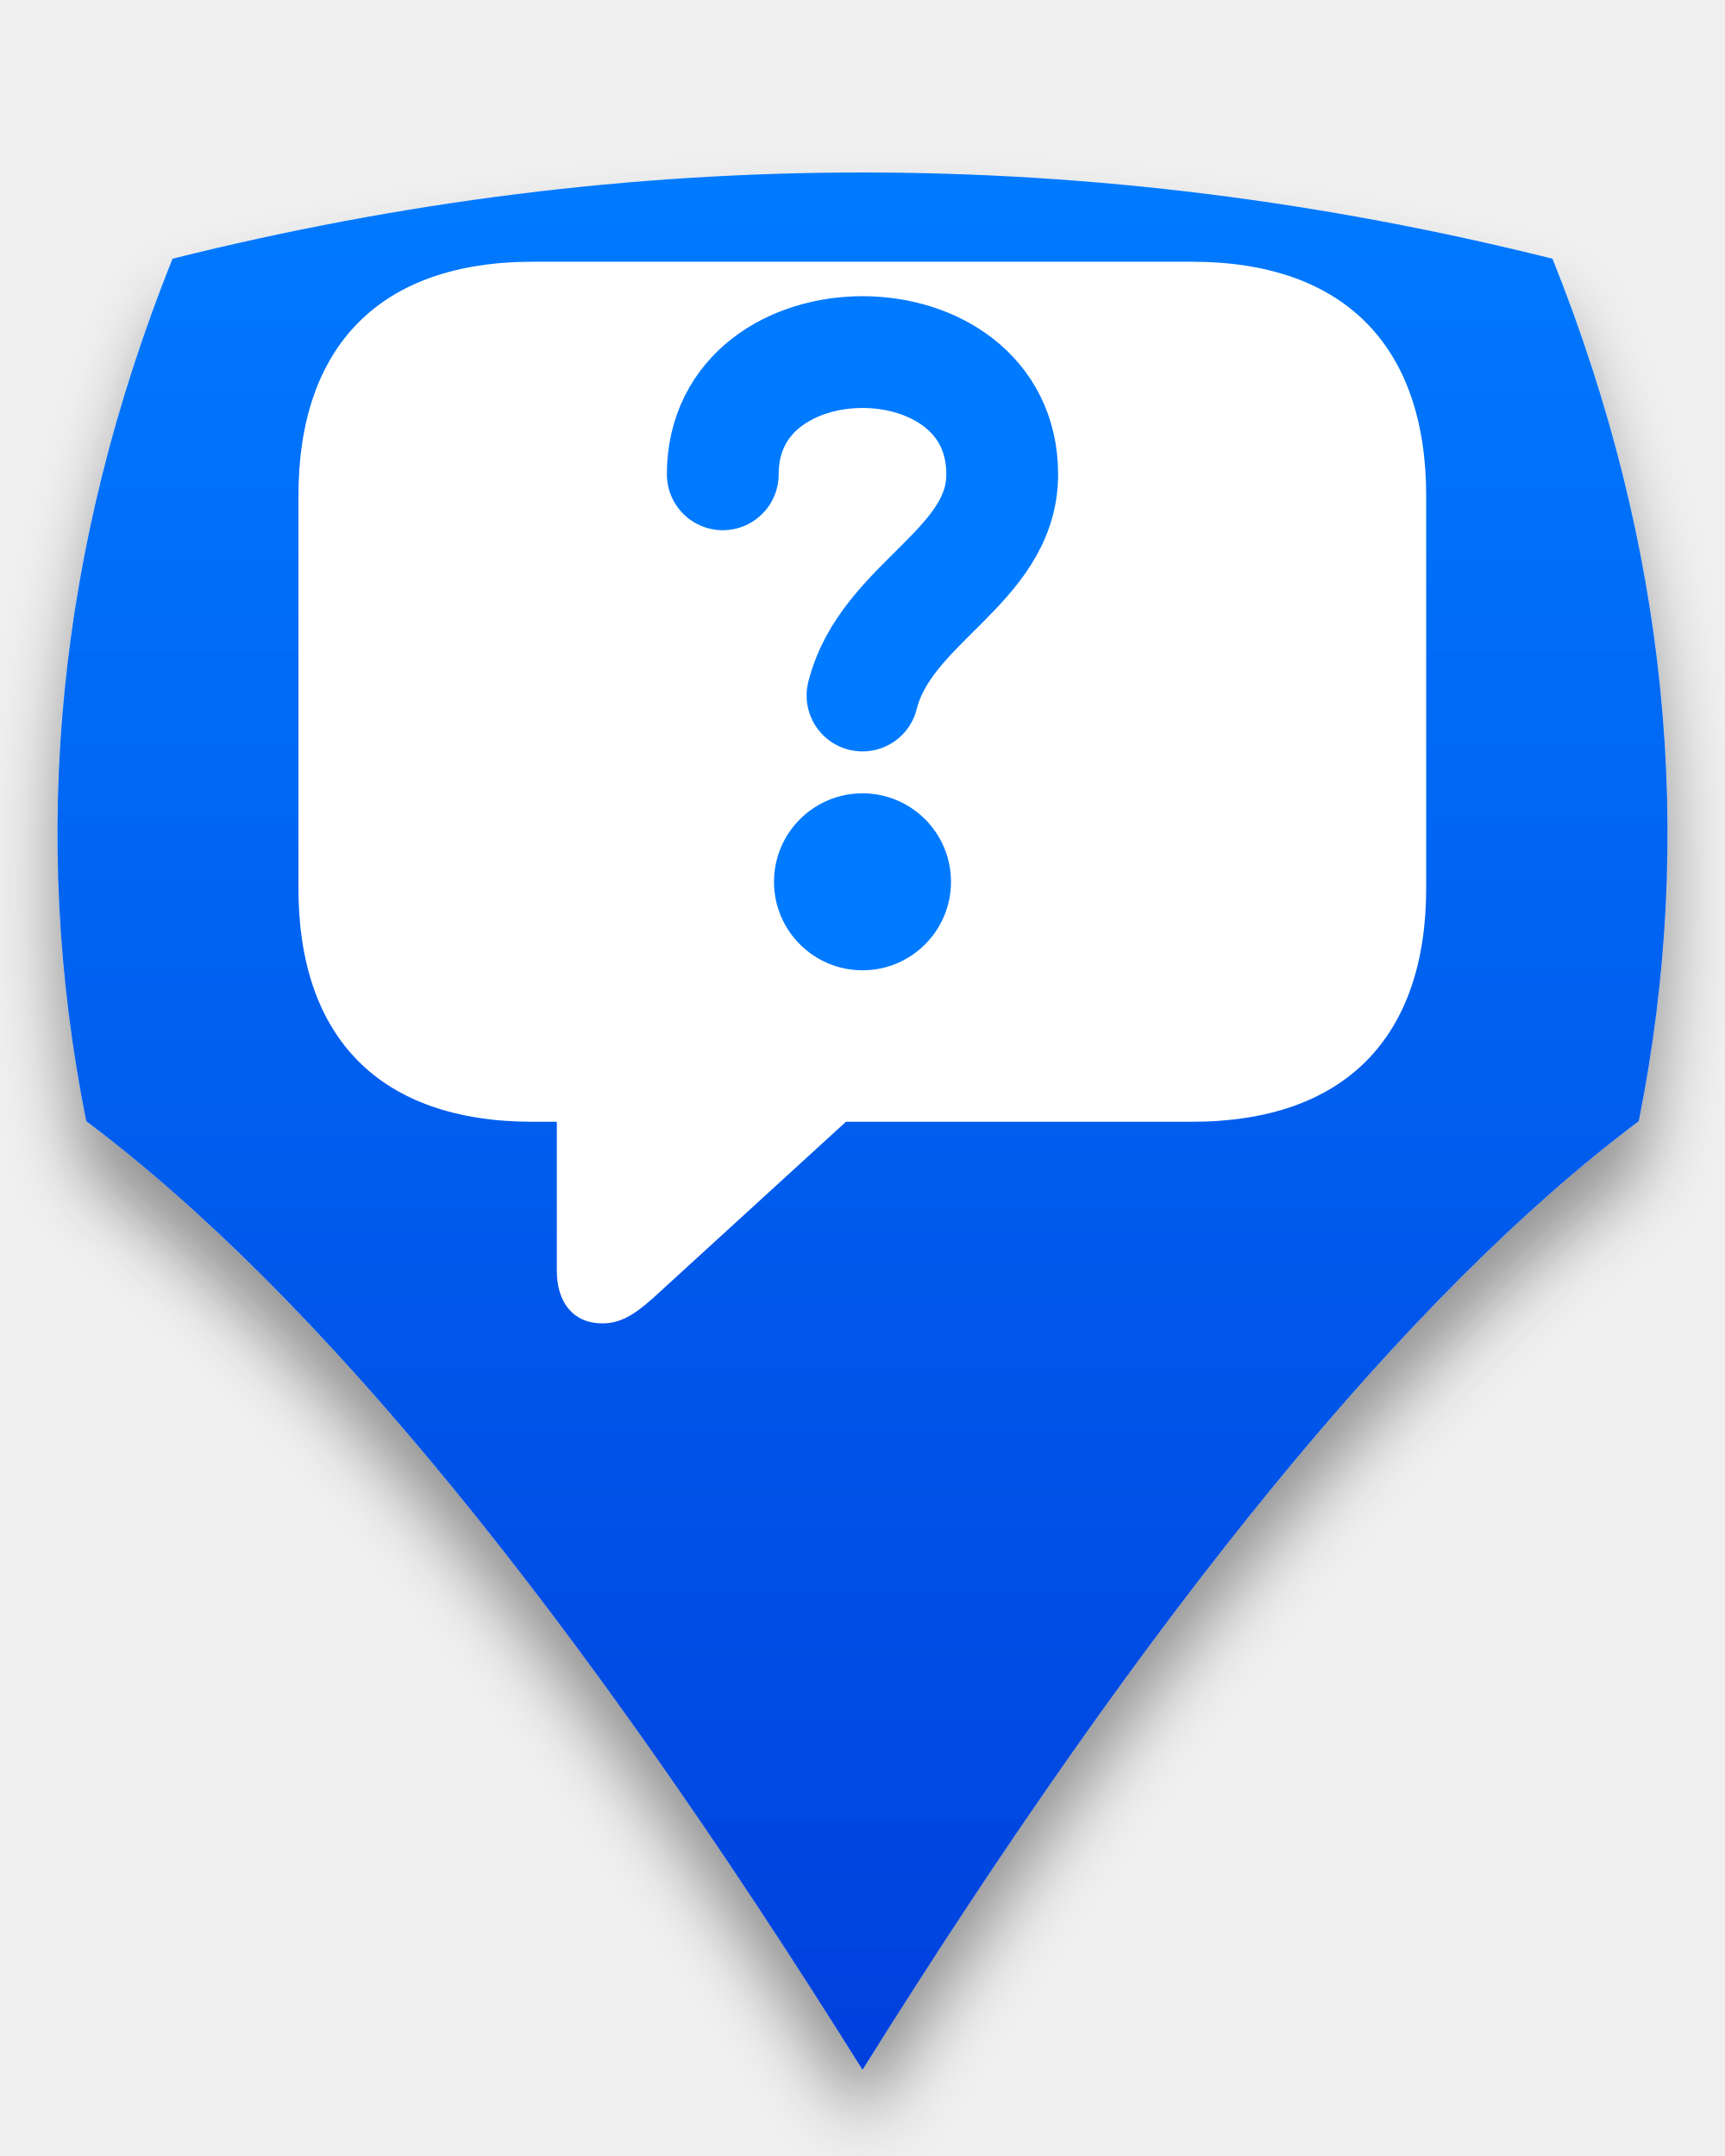
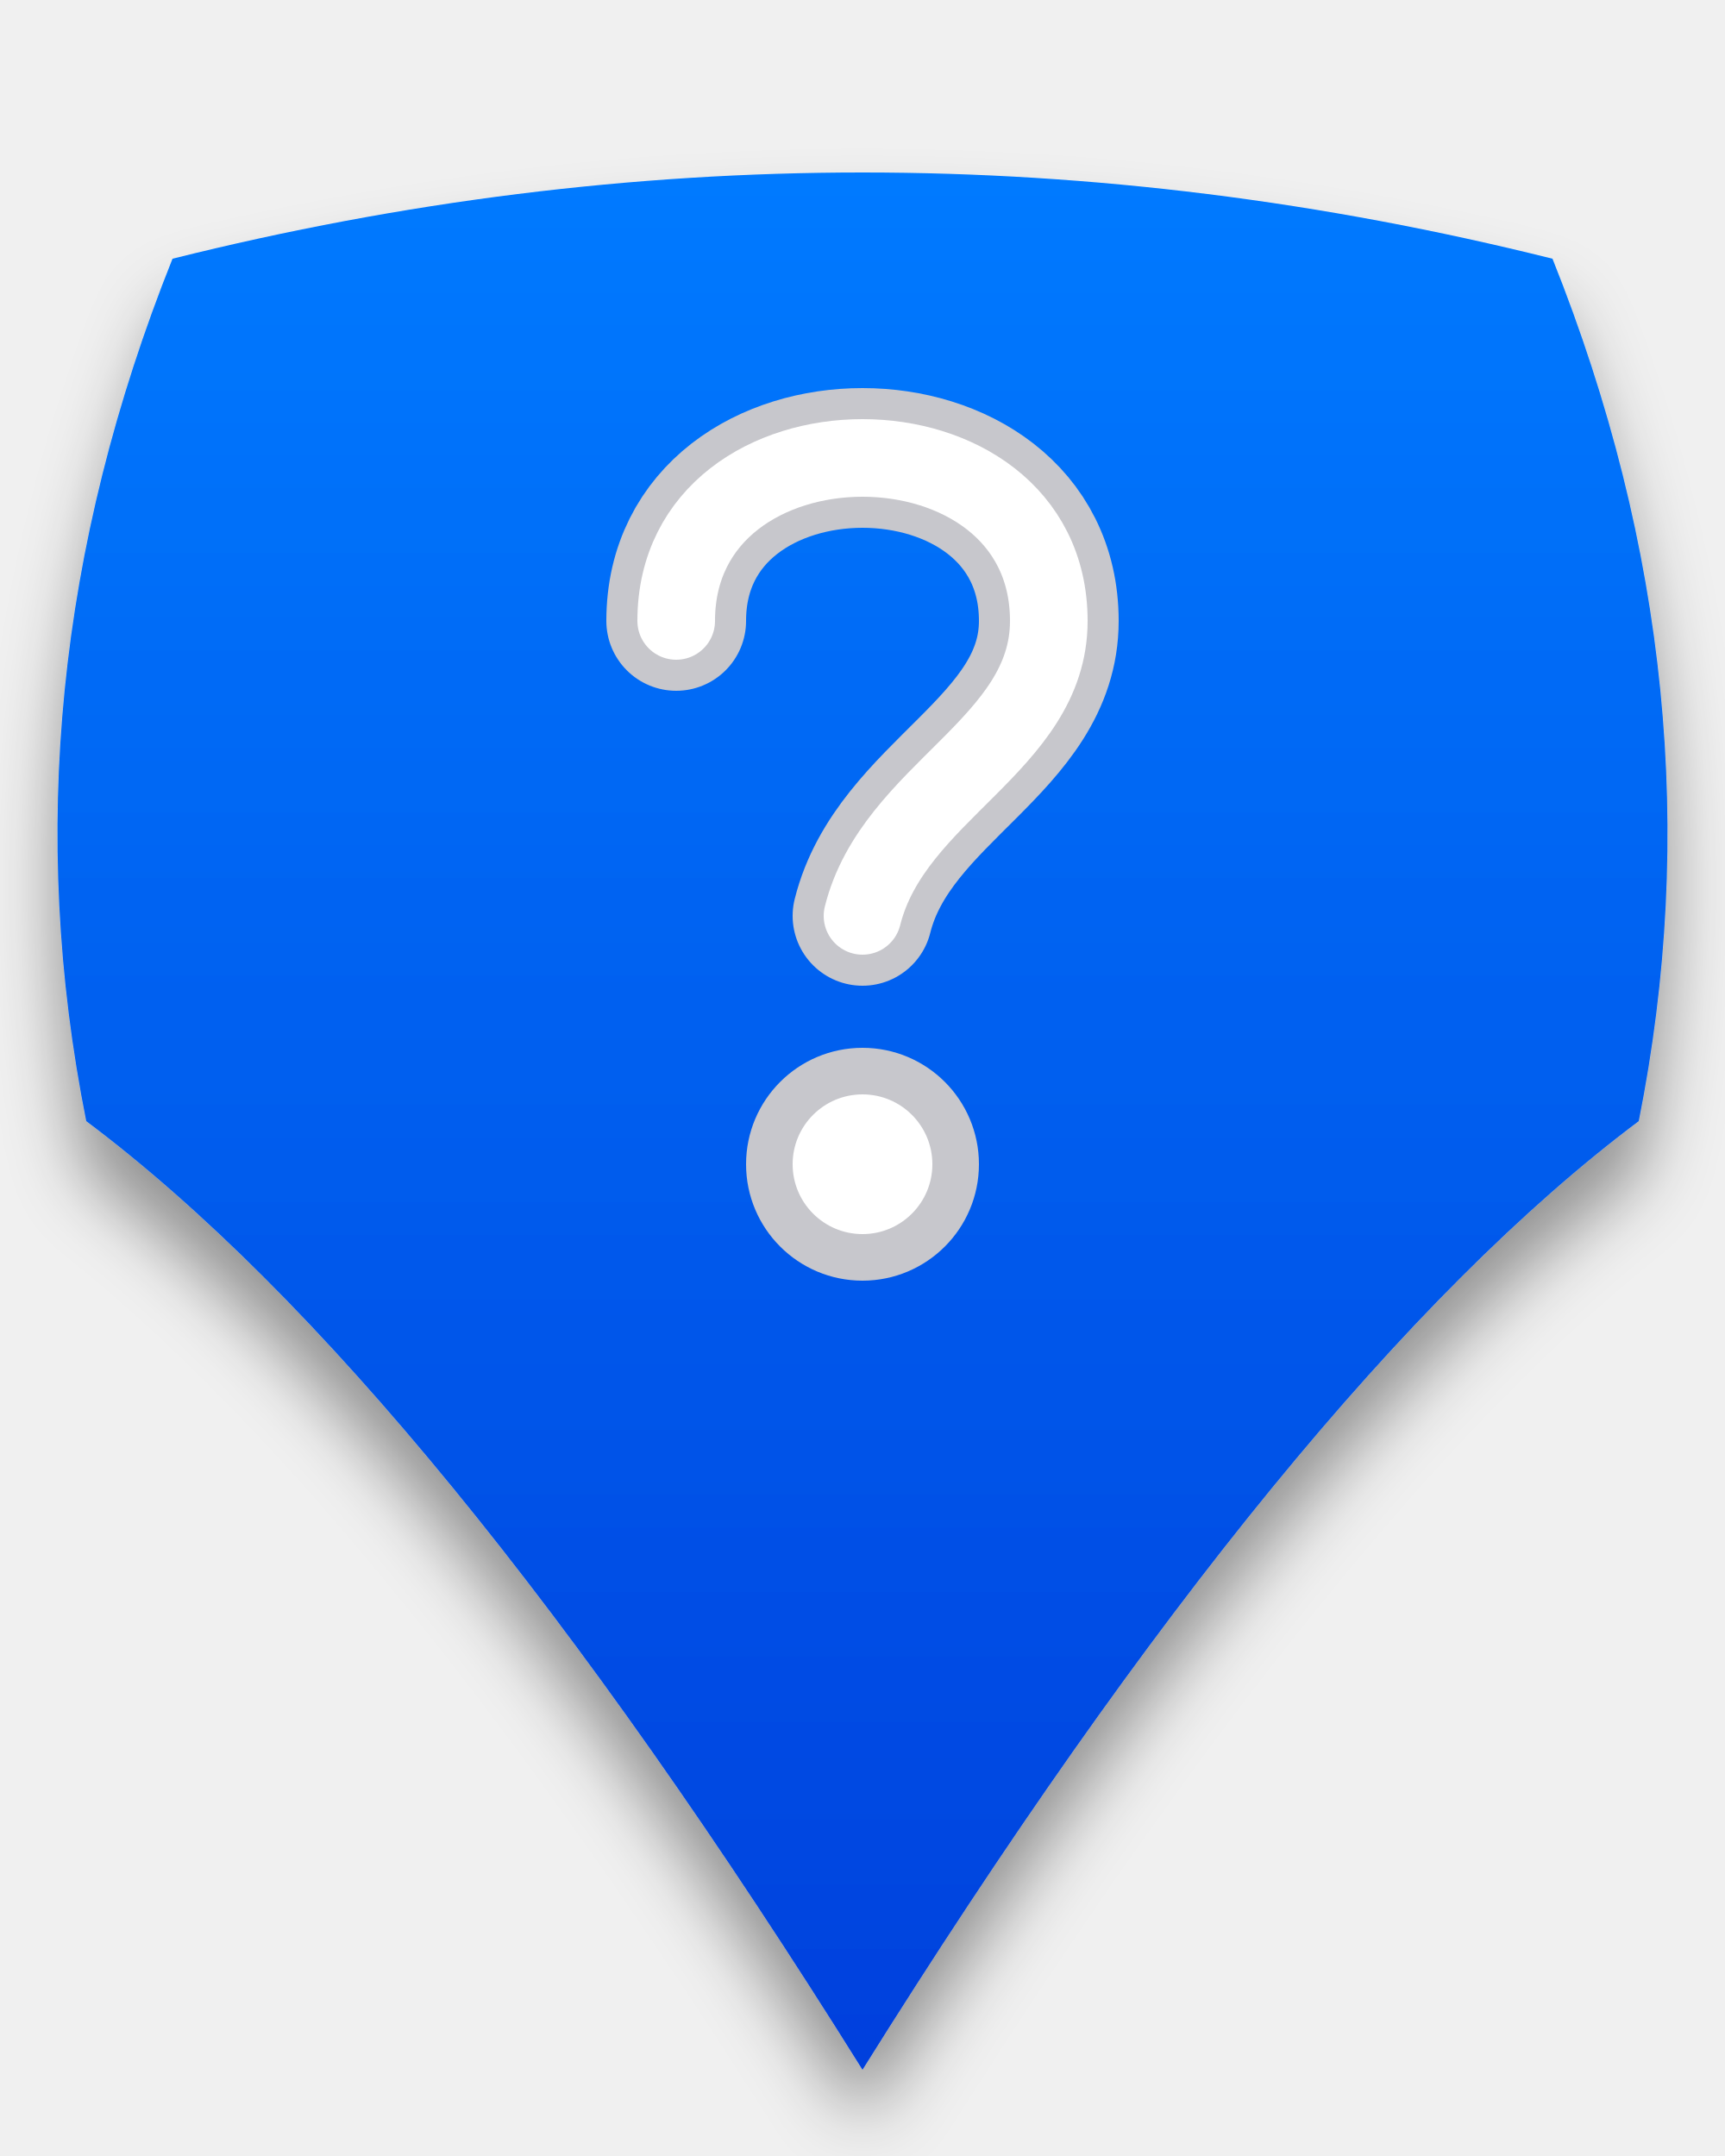
<svg xmlns="http://www.w3.org/2000/svg" width="200" height="250" viewBox="0 0 100 125">
  <defs>
    <linearGradient id="mainGradient" x1="0%" y1="0%" x2="0%" y2="100%">
      <stop offset="0%" style="stop-color:#007AFF;stop-opacity:1" />
      <stop offset="100%" style="stop-color:#0040DD;stop-opacity:1" />
    </linearGradient>
    <filter id="shadowBottom" x="-20%" y="-20%" width="140%" height="140%">
      <feDropShadow dx="0" dy="3" stdDeviation="2" flood-color="#000000" flood-opacity="0.4" />
    </filter>
  </defs>
  <path d="M10,15 Q50,5 90,15 Q100,40 95,65 Q75,80 50,120 Q25,80 5,65 Q0,40 10,15 Z" fill="url(#mainGradient)" filter="url(#shadowBottom)" />
  <g id="mark_20">
-     <g transform="translate(17.3, 11.2) scale(1.35)">
-       <path d="M48.428 13.008L48.428 29.839C48.428 36.277 44.912 39.88 38.364 39.88L23.511 39.88L15.579 47.131C14.546 48.098 13.909 48.538 13.052 48.538C11.799 48.538 11.096 47.637 11.096 46.274L11.096 39.88L10.063 39.88C3.516 39.88 0 36.299 0 29.839L0 13.008C0 6.548 3.516 2.944 10.063 2.944L38.364 2.944C44.912 2.944 48.428 6.57 48.428 13.008Z" fill="white" />
-     </g>
-     <g transform="translate(50, 41) scale(1.35)">
-       <path d="M-6,-10 C-6,-17 6,-17 6,-10 C6,-6 1,-4.5 0,-0.5" fill="none" stroke="#007AFF" stroke-width="4.8" stroke-linecap="round" stroke-linejoin="round" />
-       <circle cx="0" cy="7.5" r="3.8" fill="#007AFF" />
+     <g transform="translate(50, 54) scale(1.8)">
+       <path d="M-6,-10 C-6,-17 6,-17 6,-10 C6,-6 1,-4.5 0,-0.5" fill="none" stroke="#C7C7CC" stroke-width="4.5" stroke-linecap="round" stroke-linejoin="round" />
+       <path d="M-6,-10 C-6,-17 6,-17 6,-10 C6,-6 1,-4.5 0,-0.5" fill="none" stroke="#FFFFFF" stroke-width="2.5" stroke-linecap="round" stroke-linejoin="round" />
+       <circle cx="0" cy="7.5" r="3.0" fill="#FFFFFF" stroke="#C7C7CC" stroke-width="1.5" />
    </g>
  </g>
</svg>
